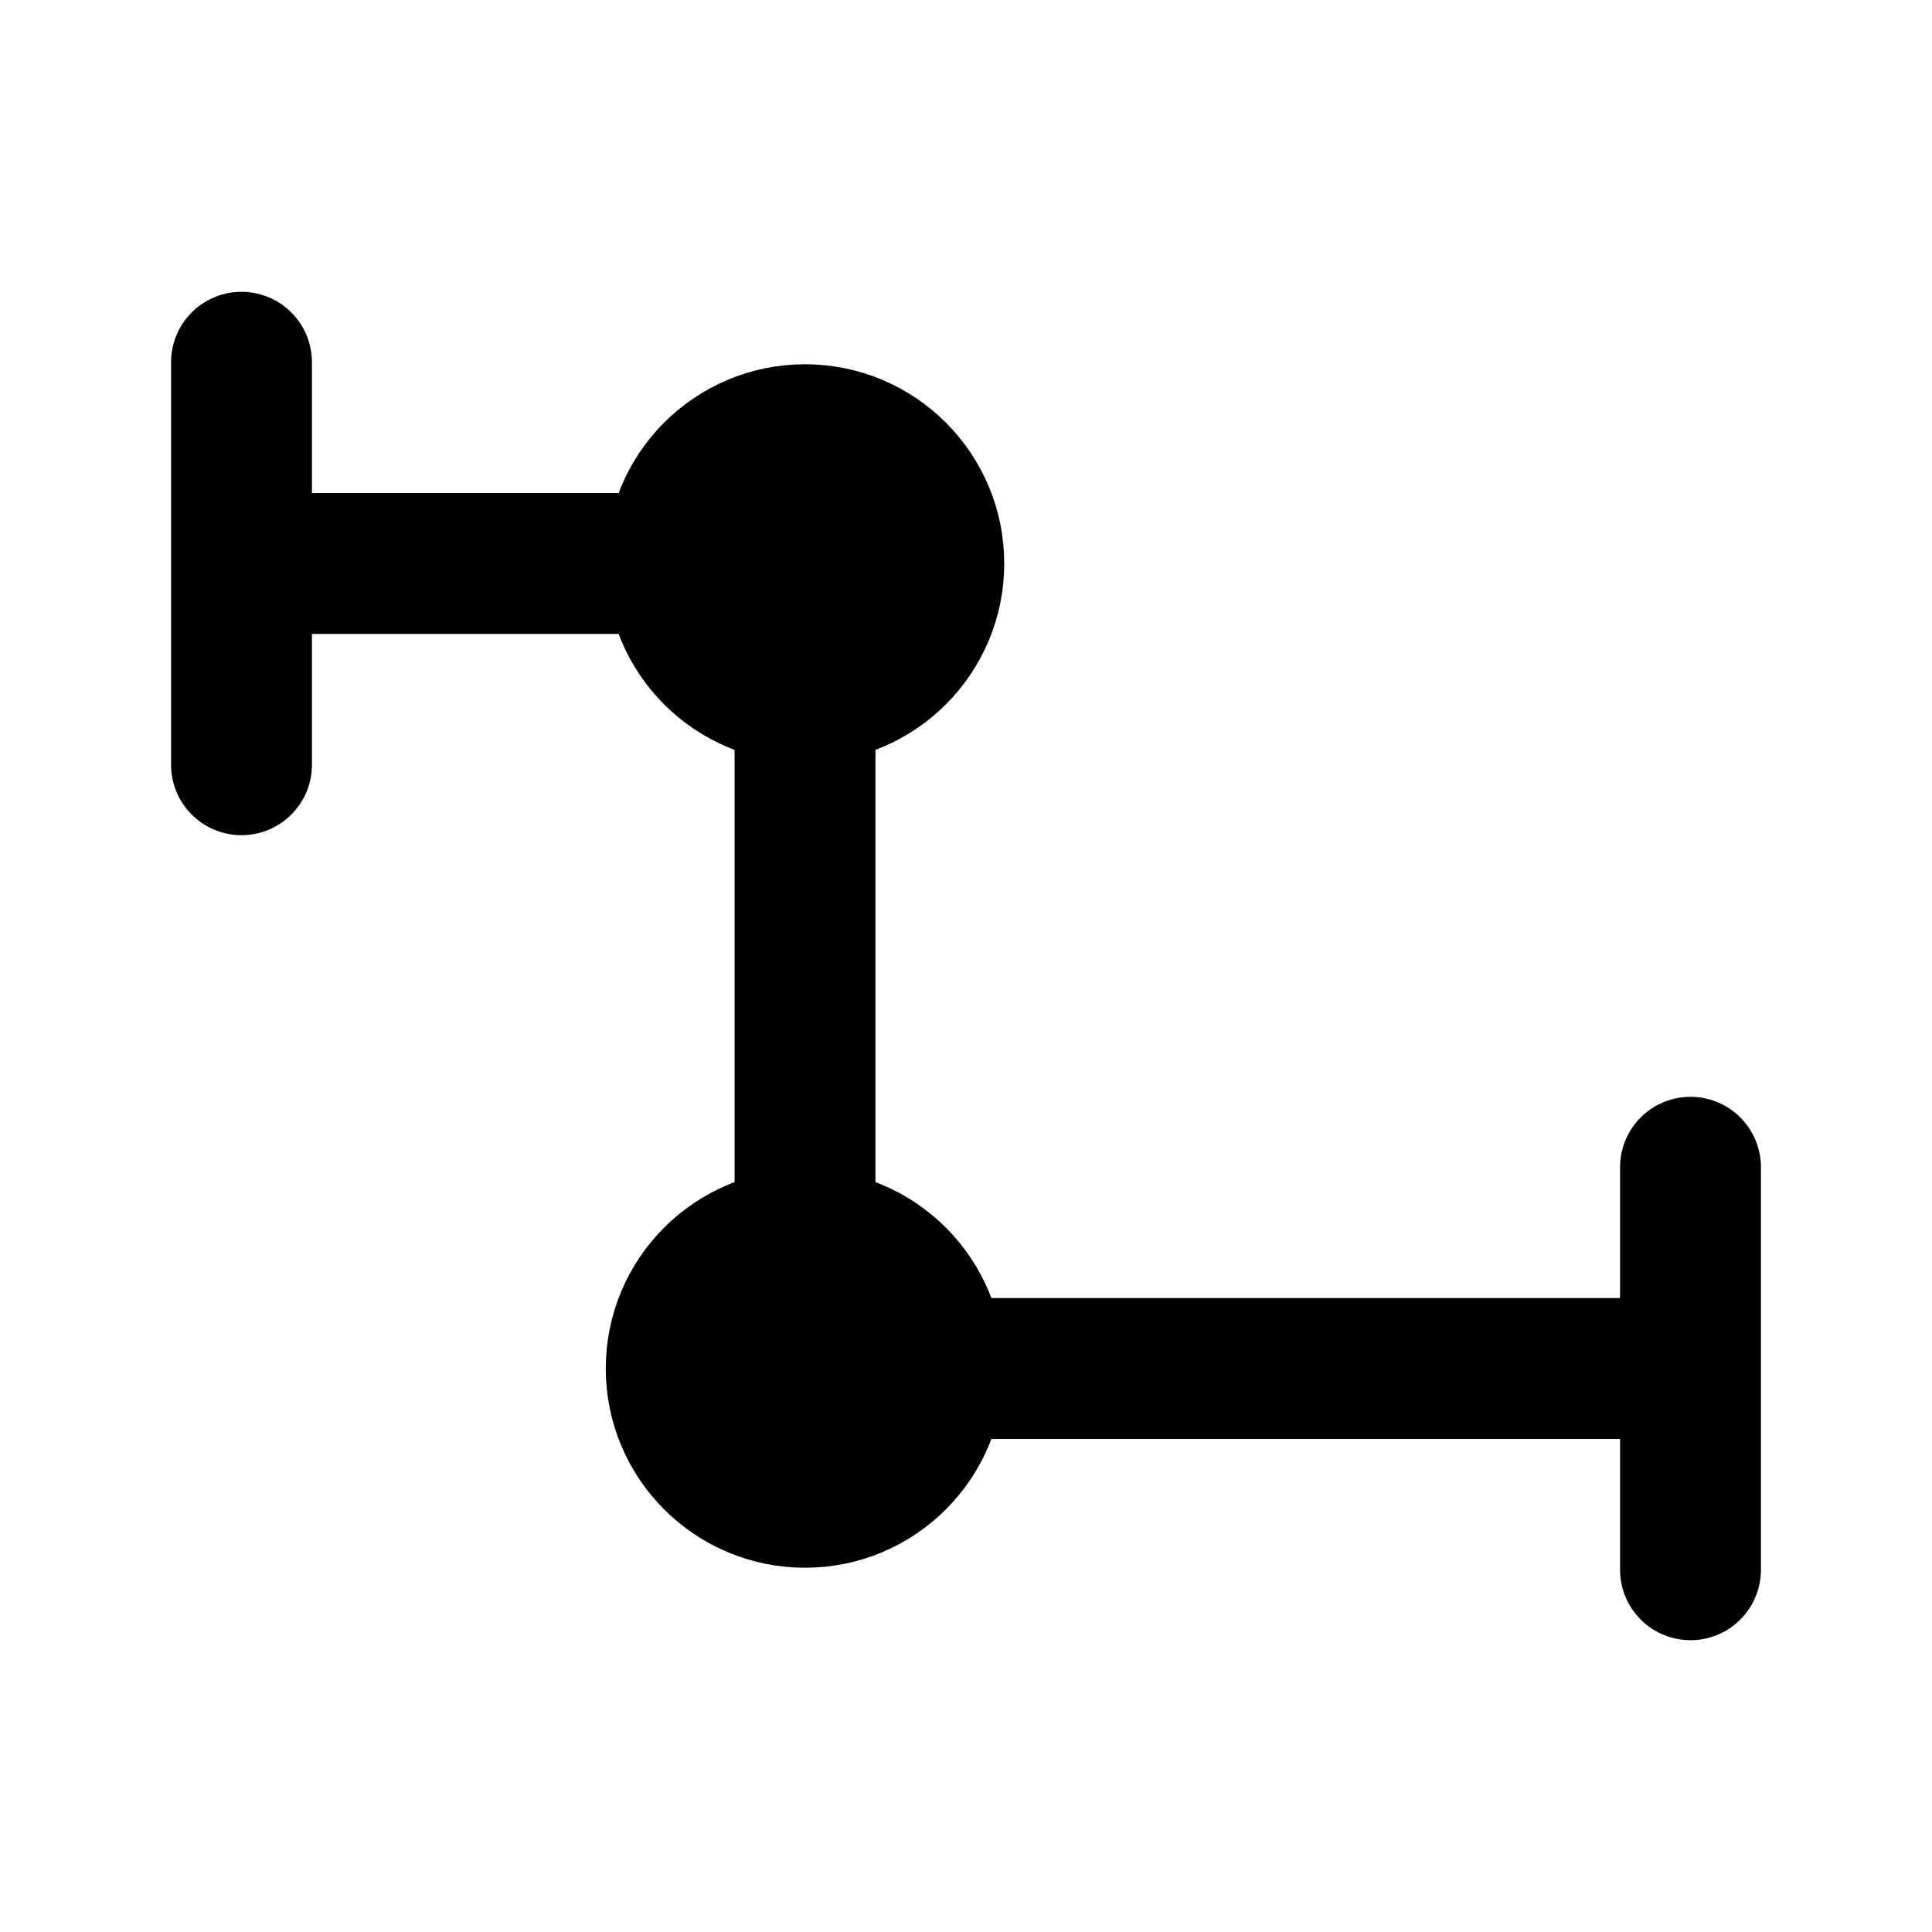
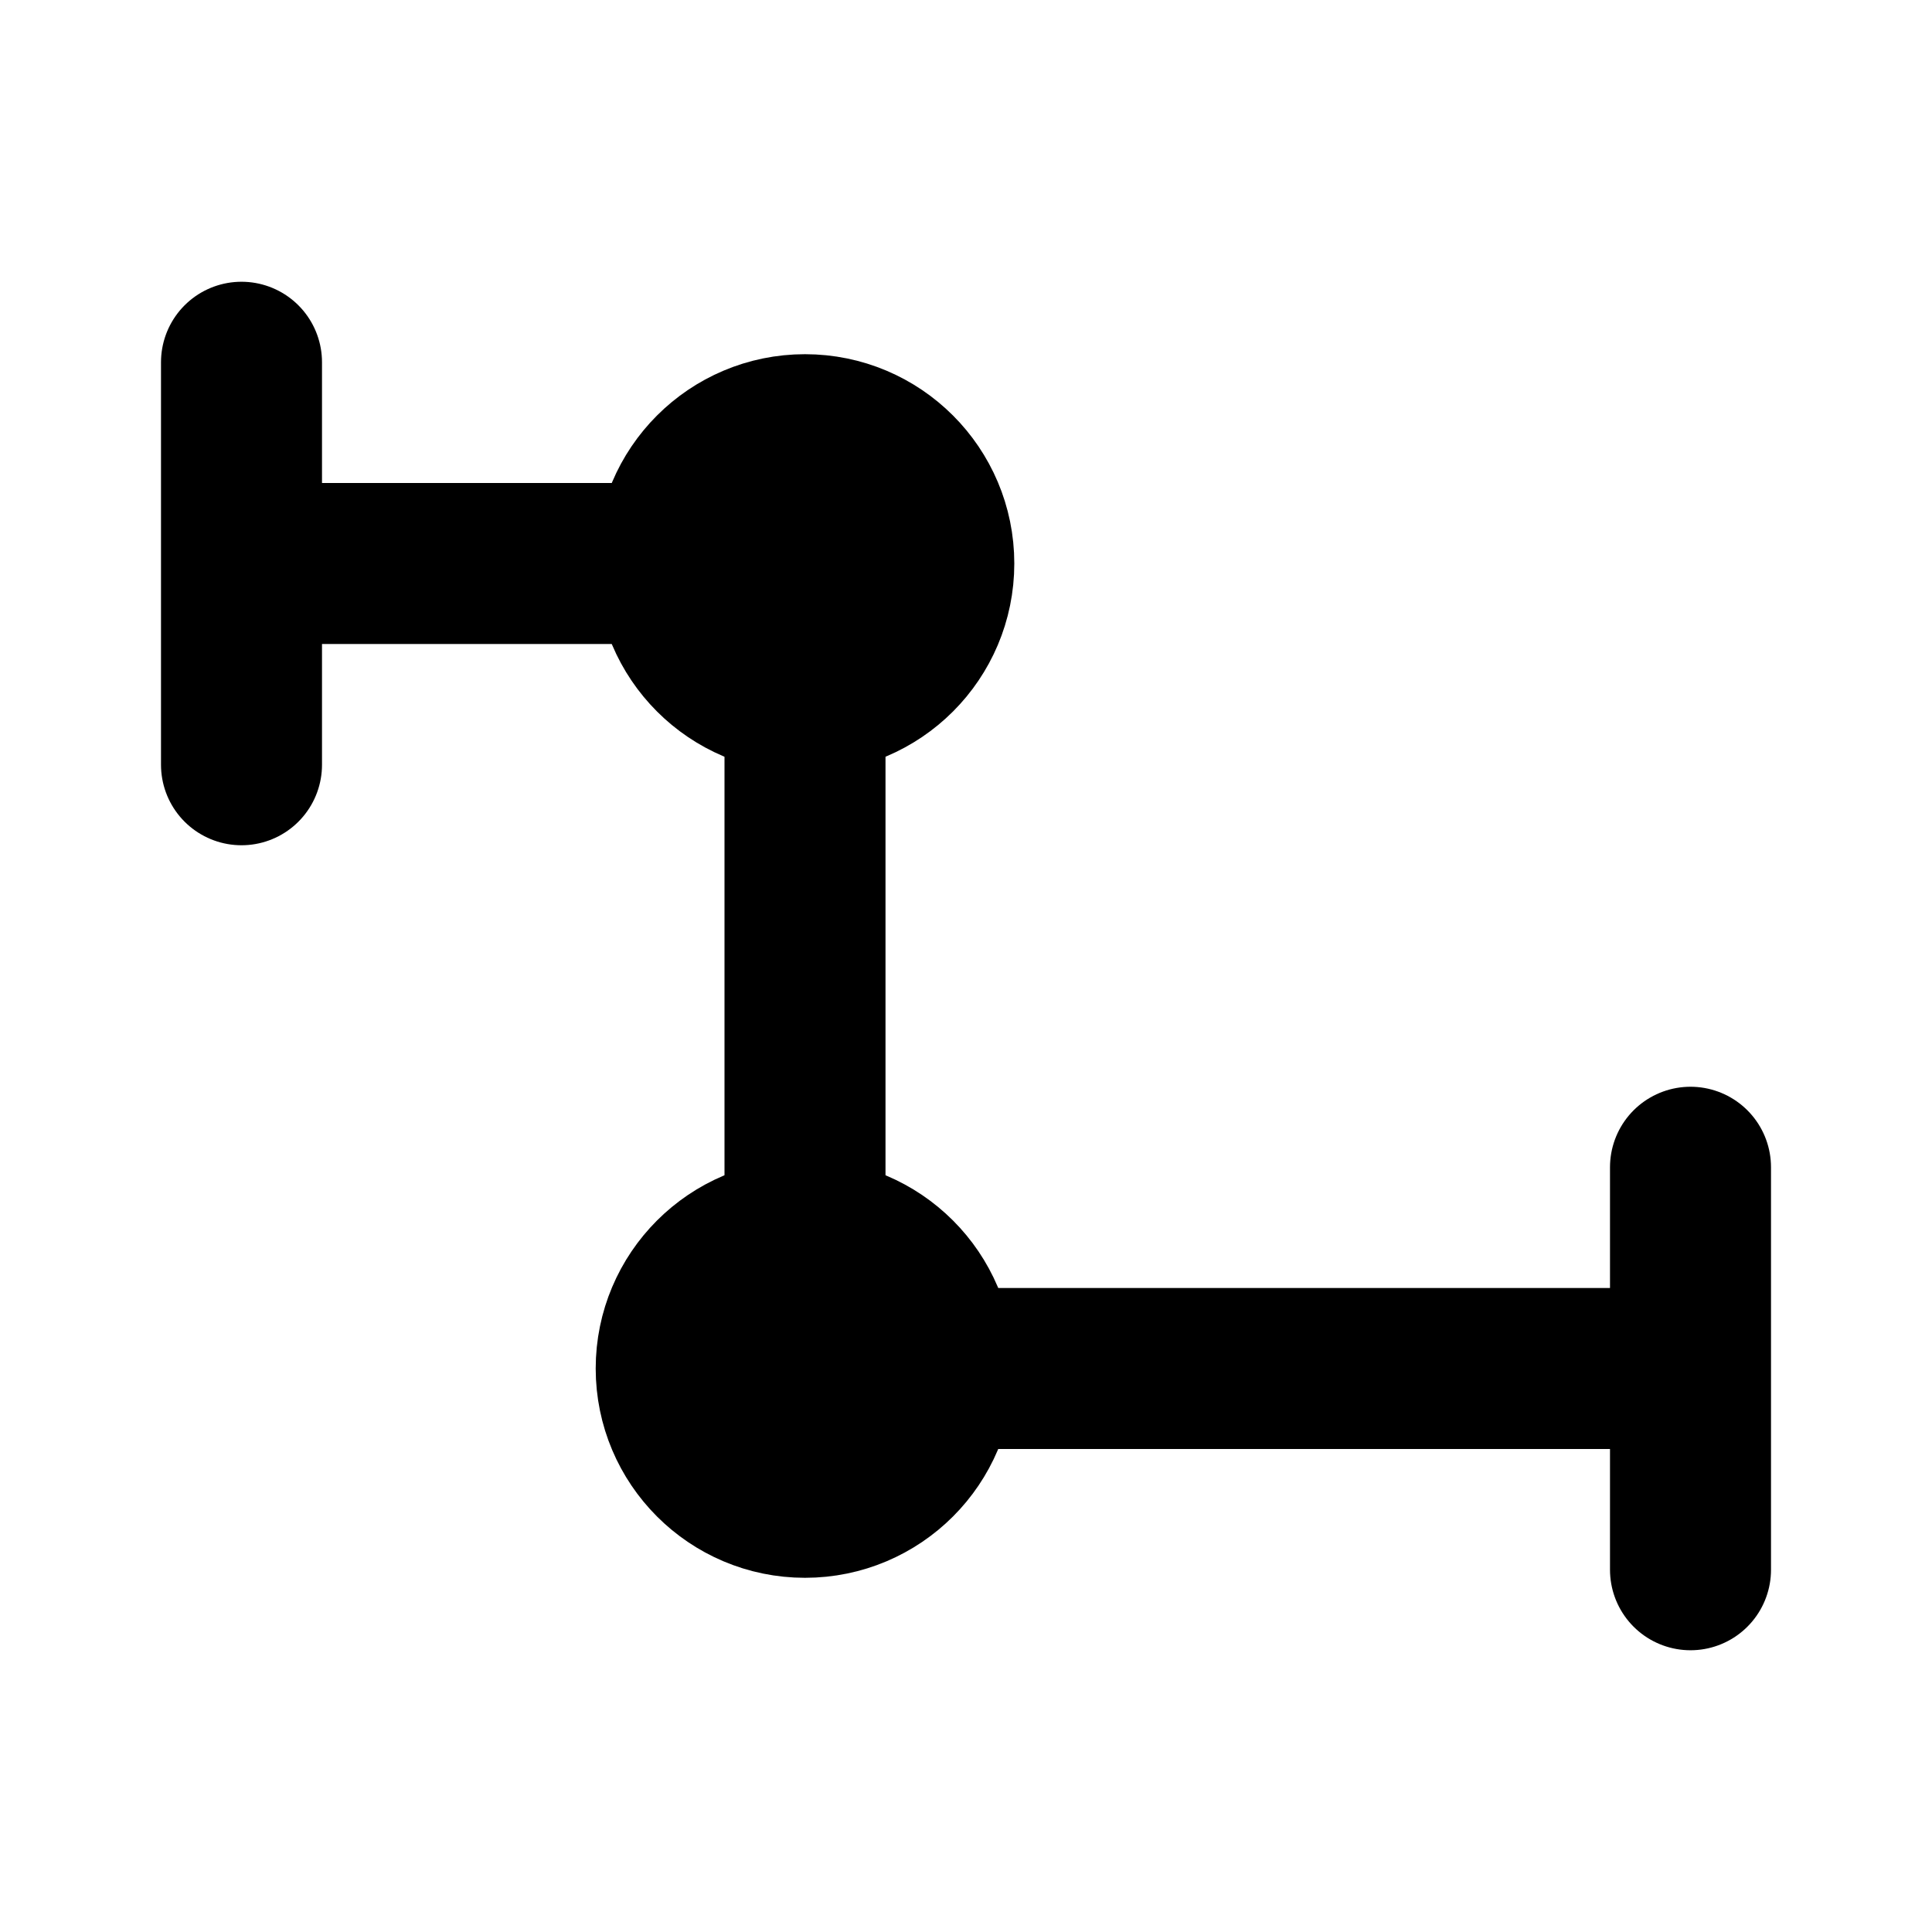
- <svg xmlns="http://www.w3.org/2000/svg" viewBox="0 0 24 24" fill="none" stroke="currentColor" stroke-width="1.75" stroke-linecap="round" stroke-linejoin="round">
+ <svg xmlns="http://www.w3.org/2000/svg" viewBox="0 0 24 24" fill="none" stroke="currentColor" stroke-width="2" stroke-linecap="round" stroke-linejoin="round">
  <path d="M3 7h7v10h11M3 4.5v5M21 14.5v5" />
  <circle cx="10" cy="7" r="1.6" fill="currentColor" />
  <circle cx="10" cy="17" r="1.6" fill="currentColor" />
</svg>
